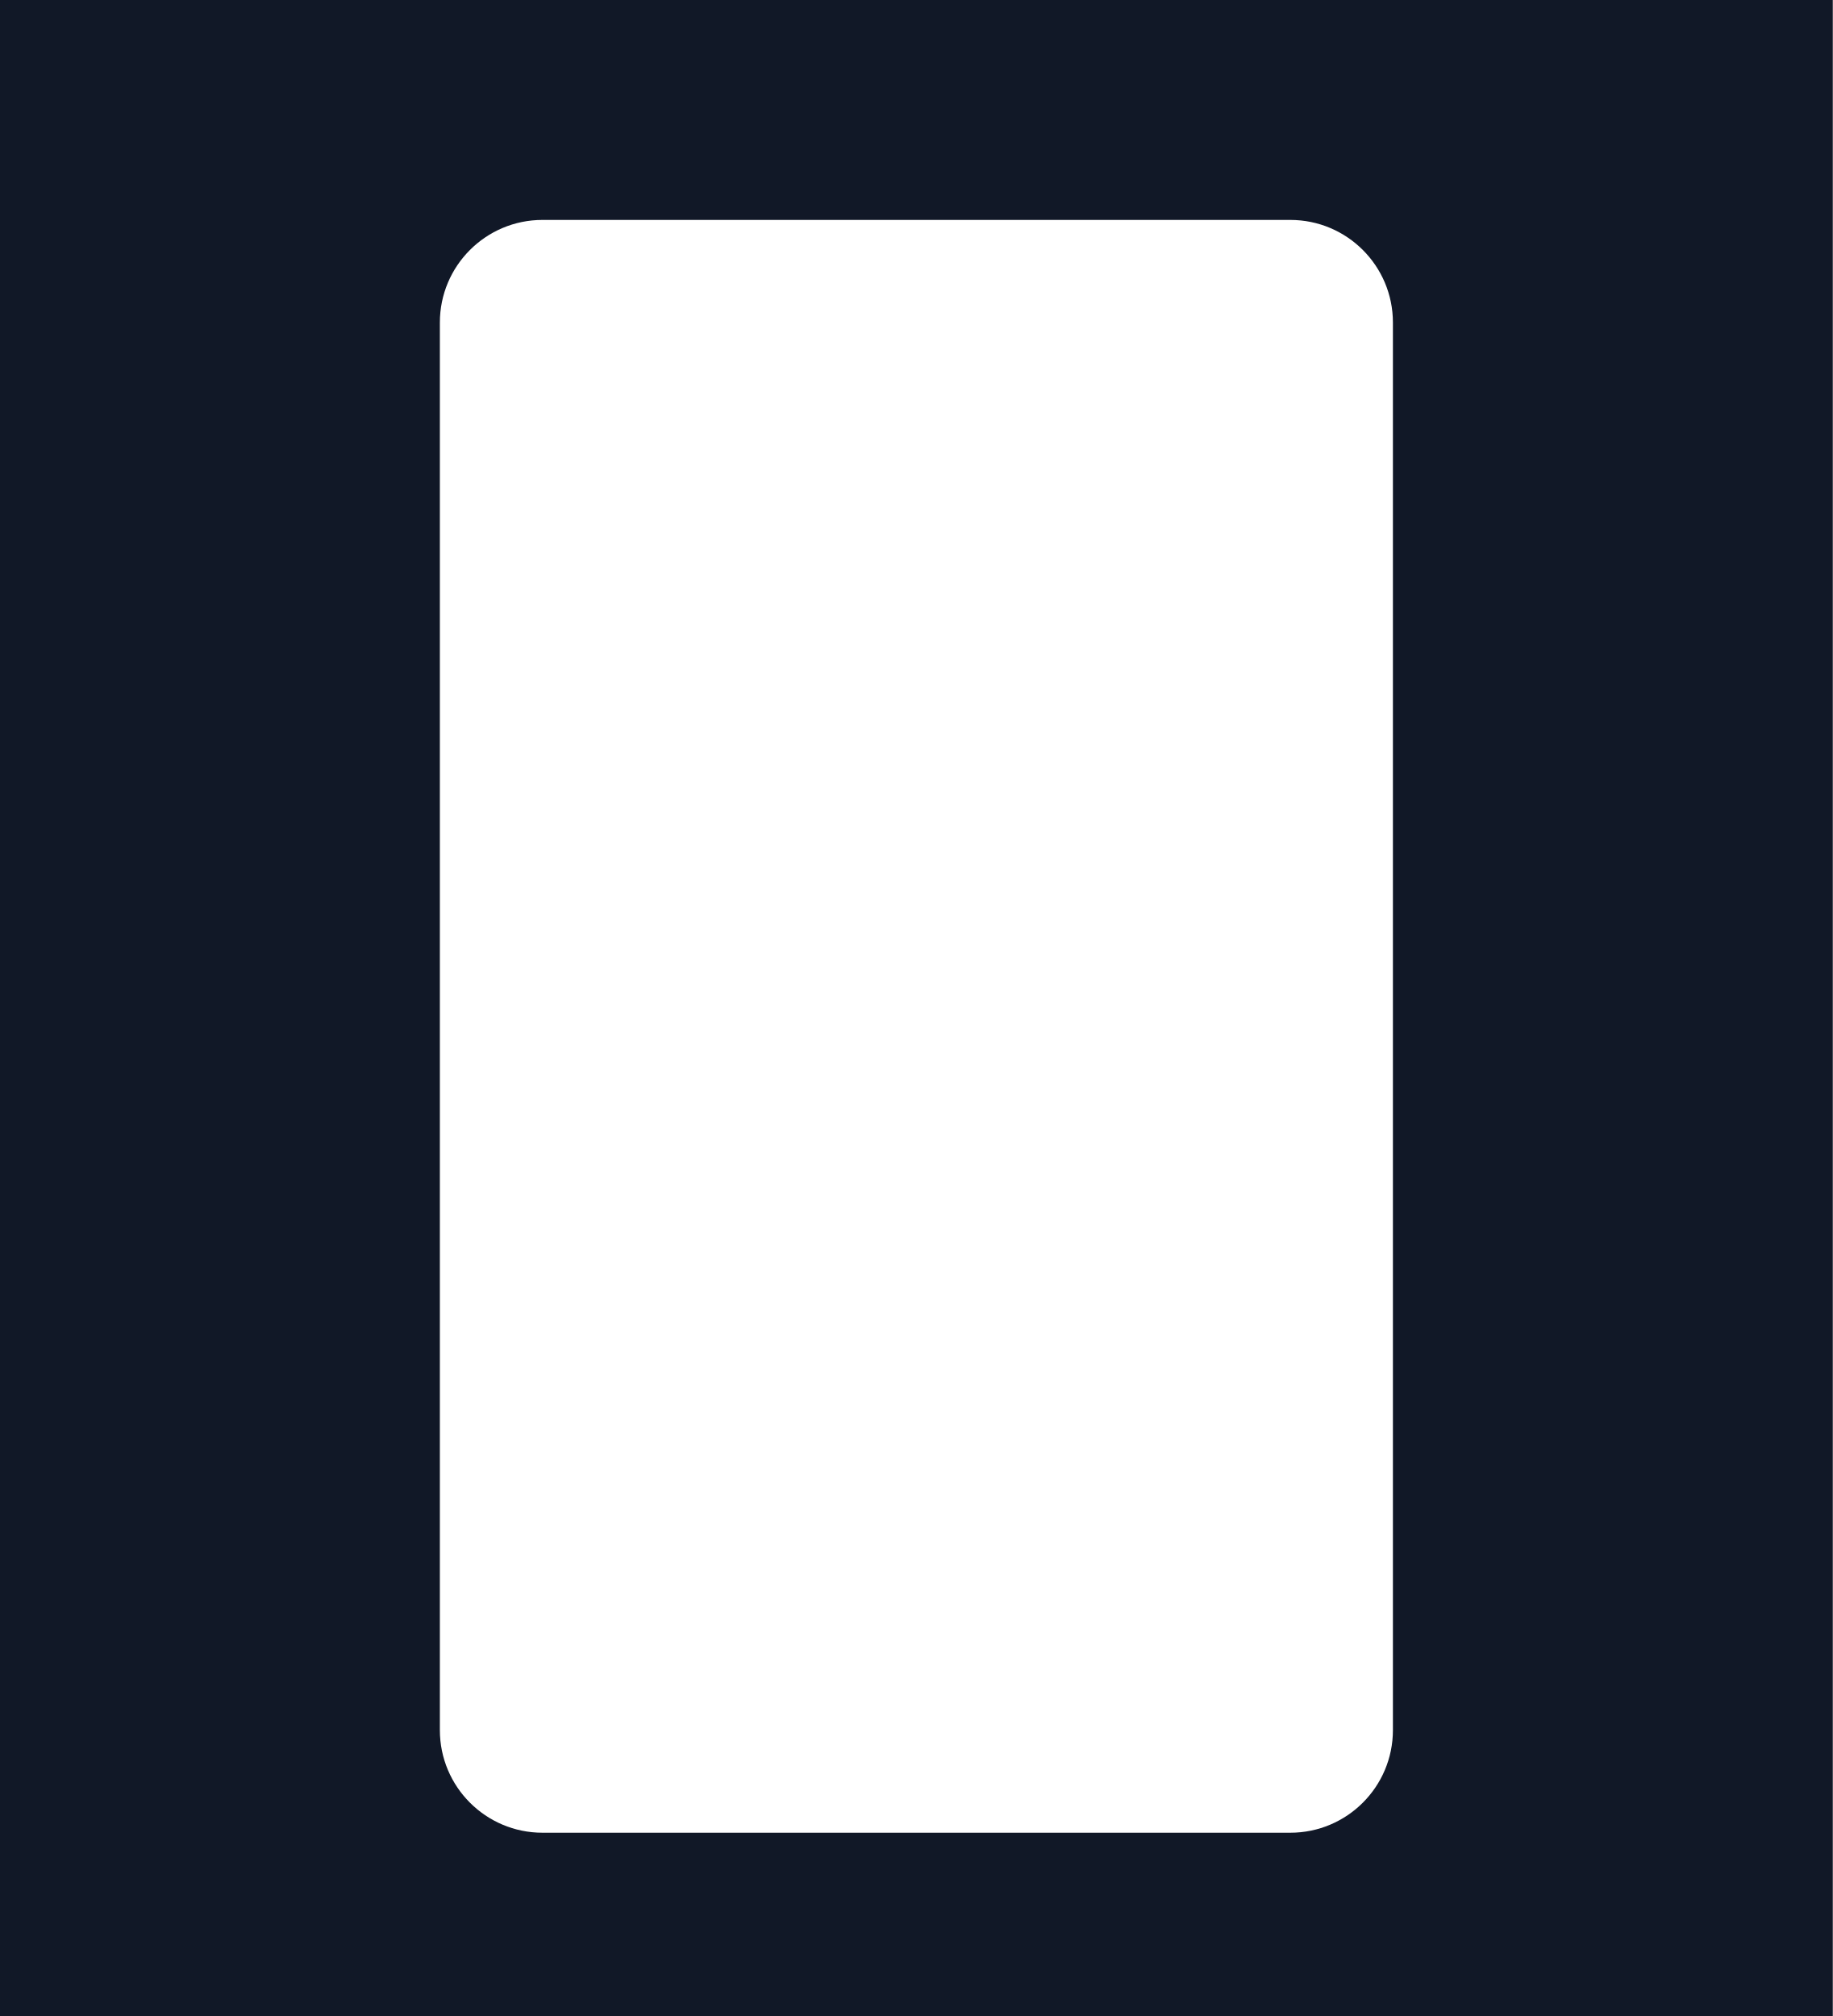
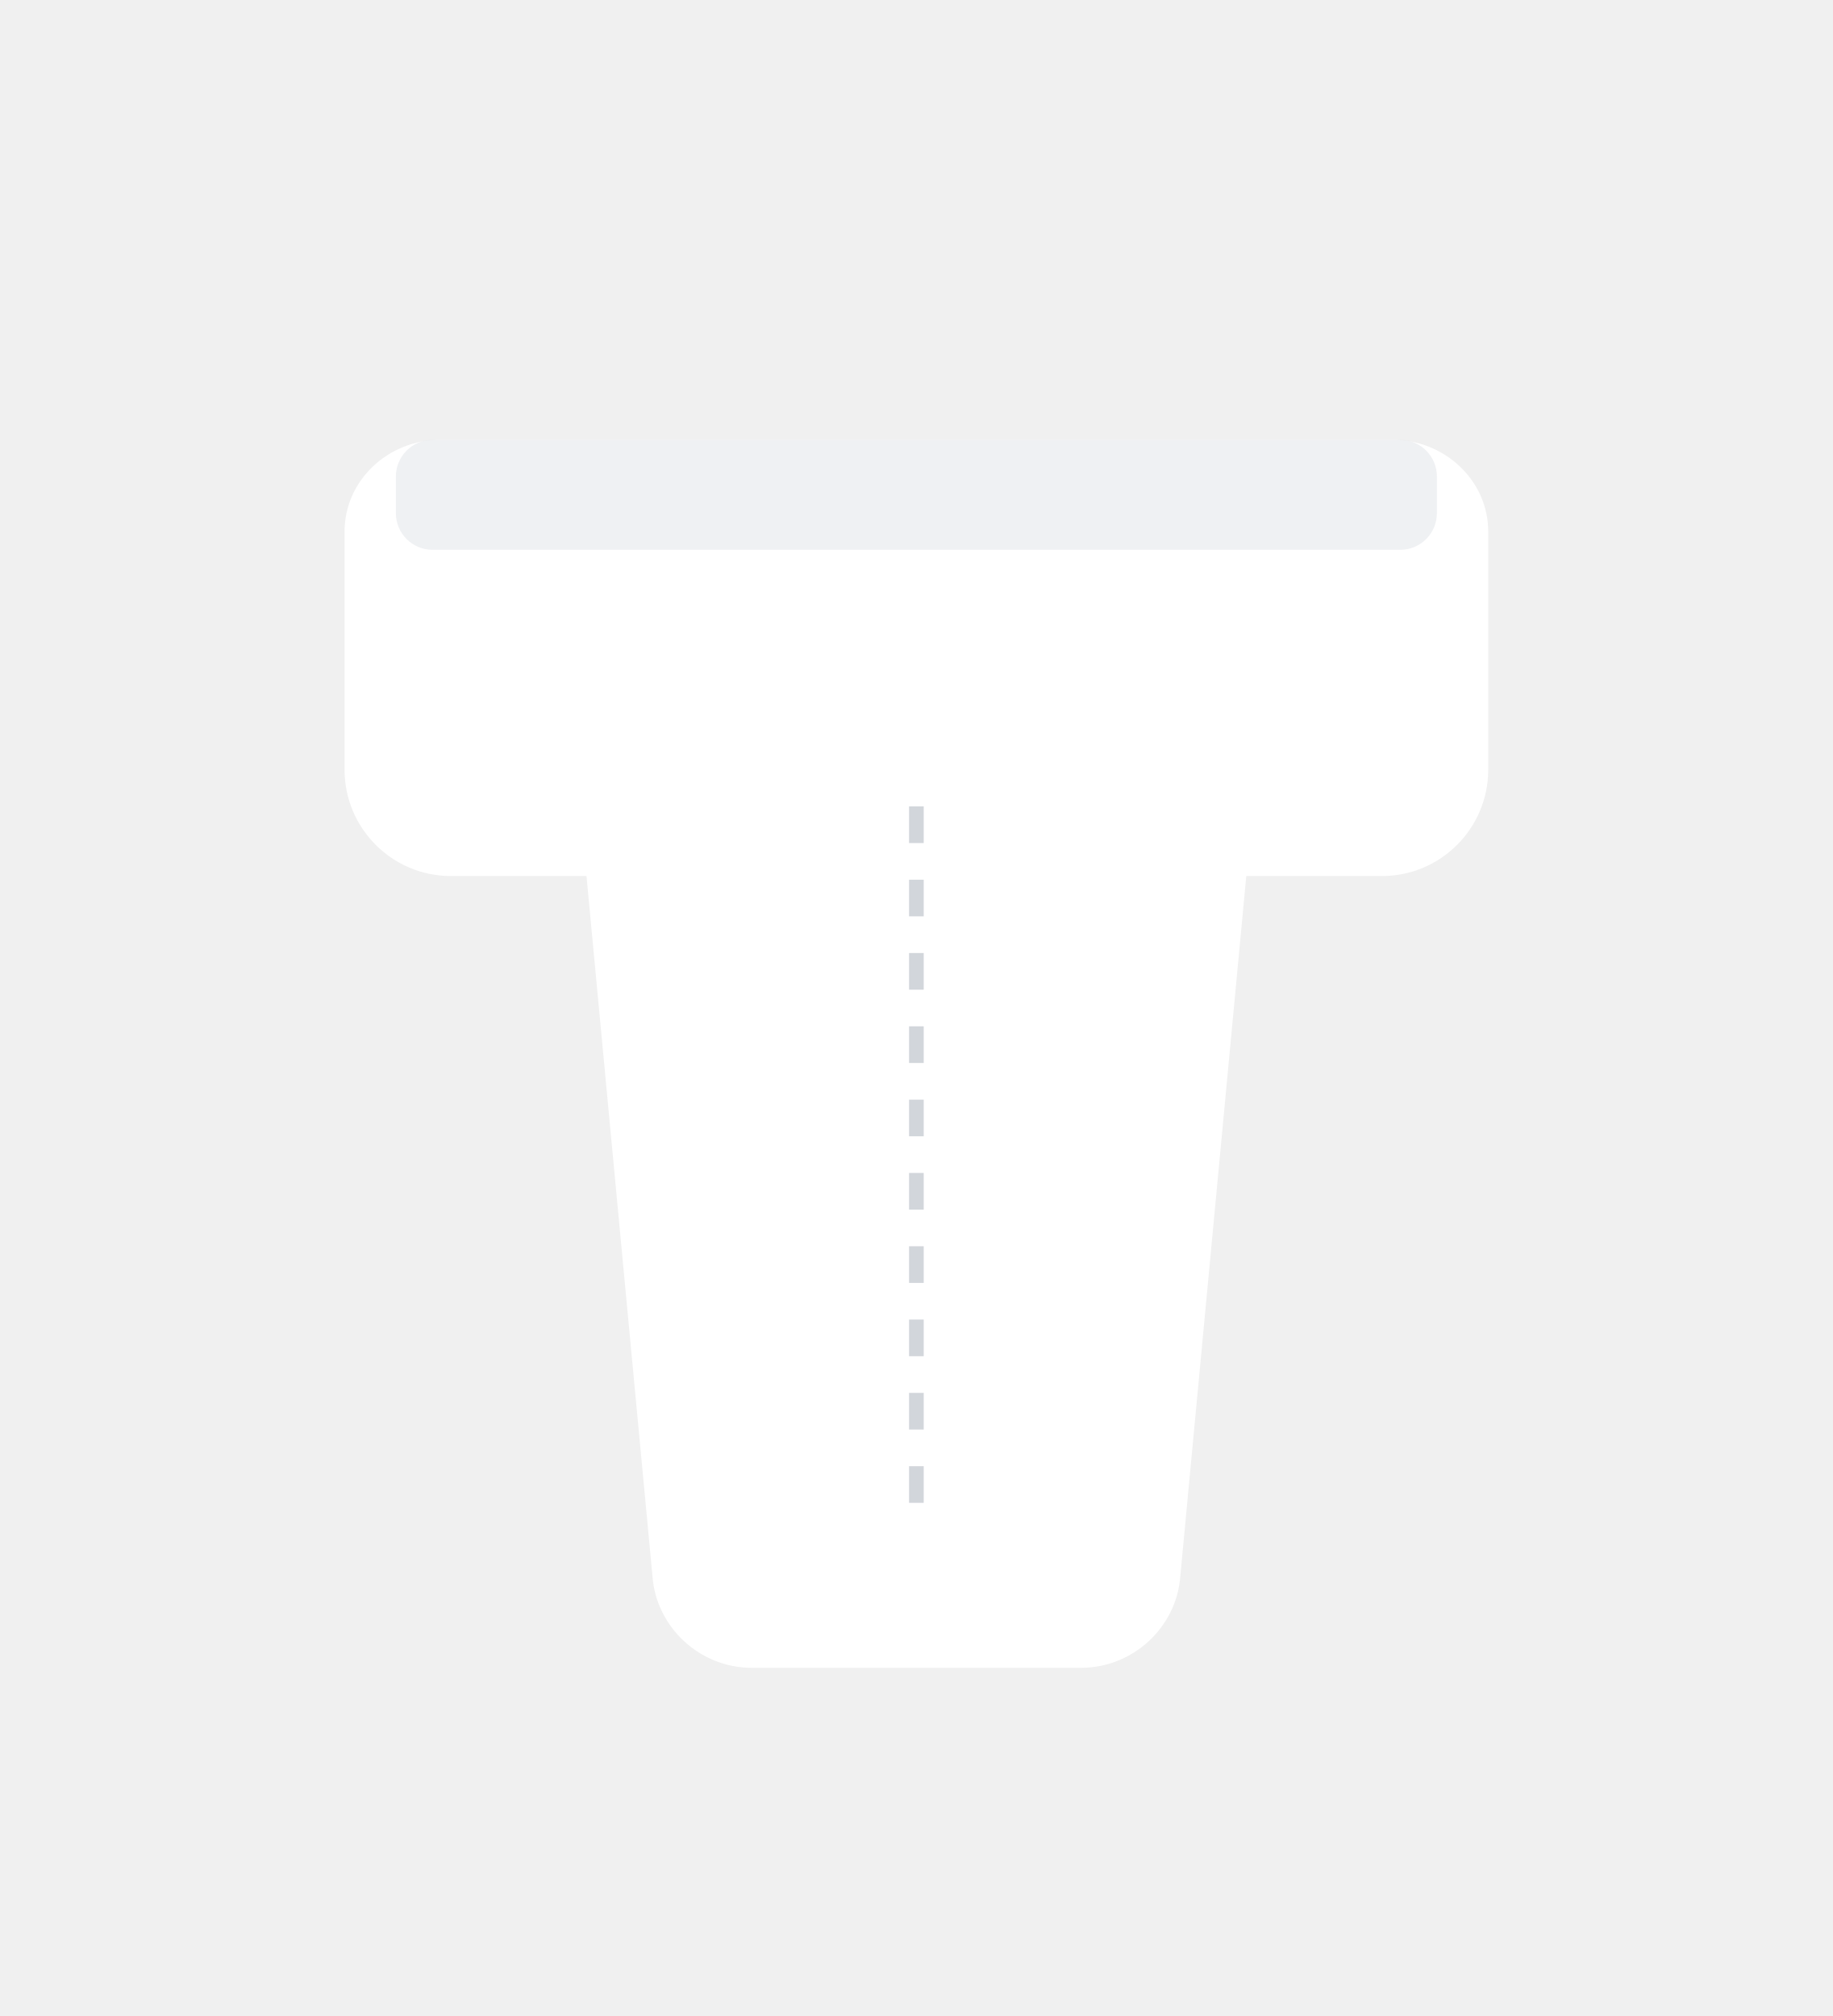
<svg xmlns="http://www.w3.org/2000/svg" viewBox="0 0 500 550">
-   <rect width="500" height="550" fill="#111827" />
-   <rect id="color_first" x="120" y="60" width="260" height="440" rx="28" fill="#ffffff" />
+   <path id="color_first" d="M120 120 H380 C394 120 406 131 406 145 V210 C406 226 393 239 377 239 H340 L322 430 C321 444 309 455 295 455 H247 C233 455 221 444 220 430 L214 290 H286 L280 430 C279 444 267 455 253 455 H205 C191 455 179 444 178 430 L160 239 H123 C107 239 94 226 94 210 V145 C94 131 106 120 120 120 Z" fill="#ffffff" />
+   <rect x="108" y="120" width="284" height="30" rx="10" fill="#e5e7eb" opacity="0.6" />
+   <path d="M250 220 L250 420" stroke="#9ca3af" stroke-width="4" stroke-dasharray="10 10" opacity="0.45" />
</svg>
